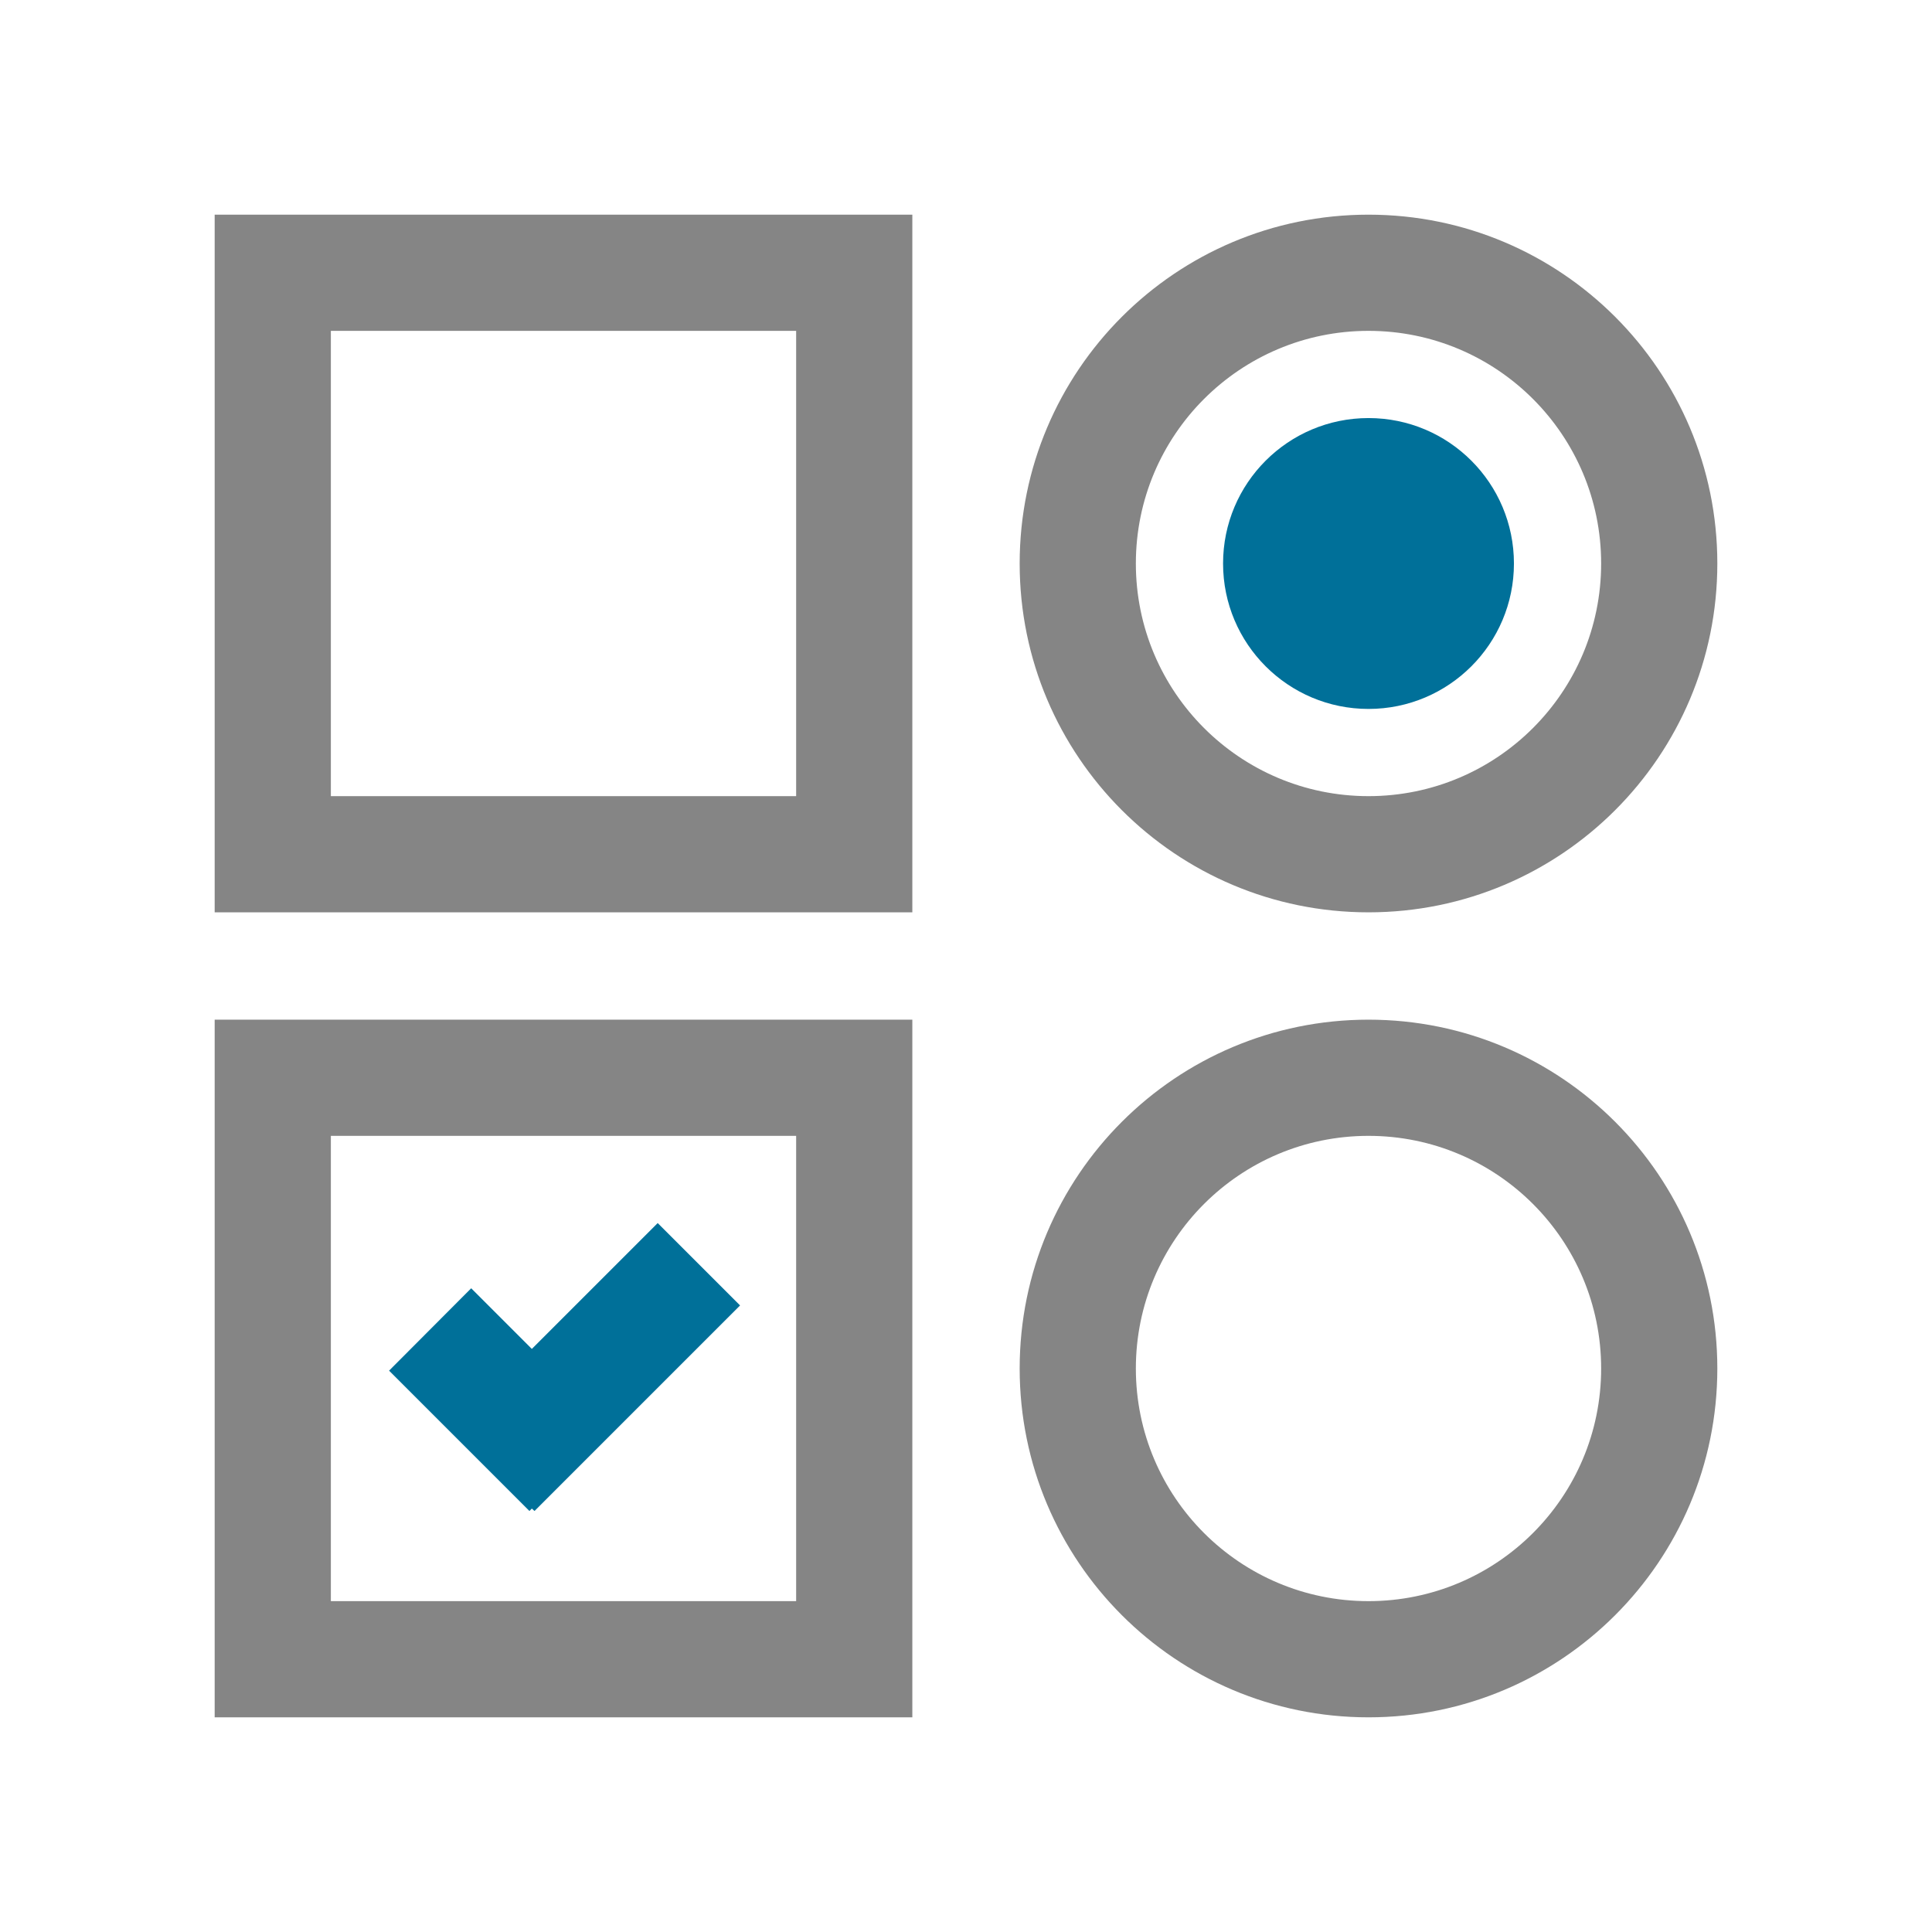
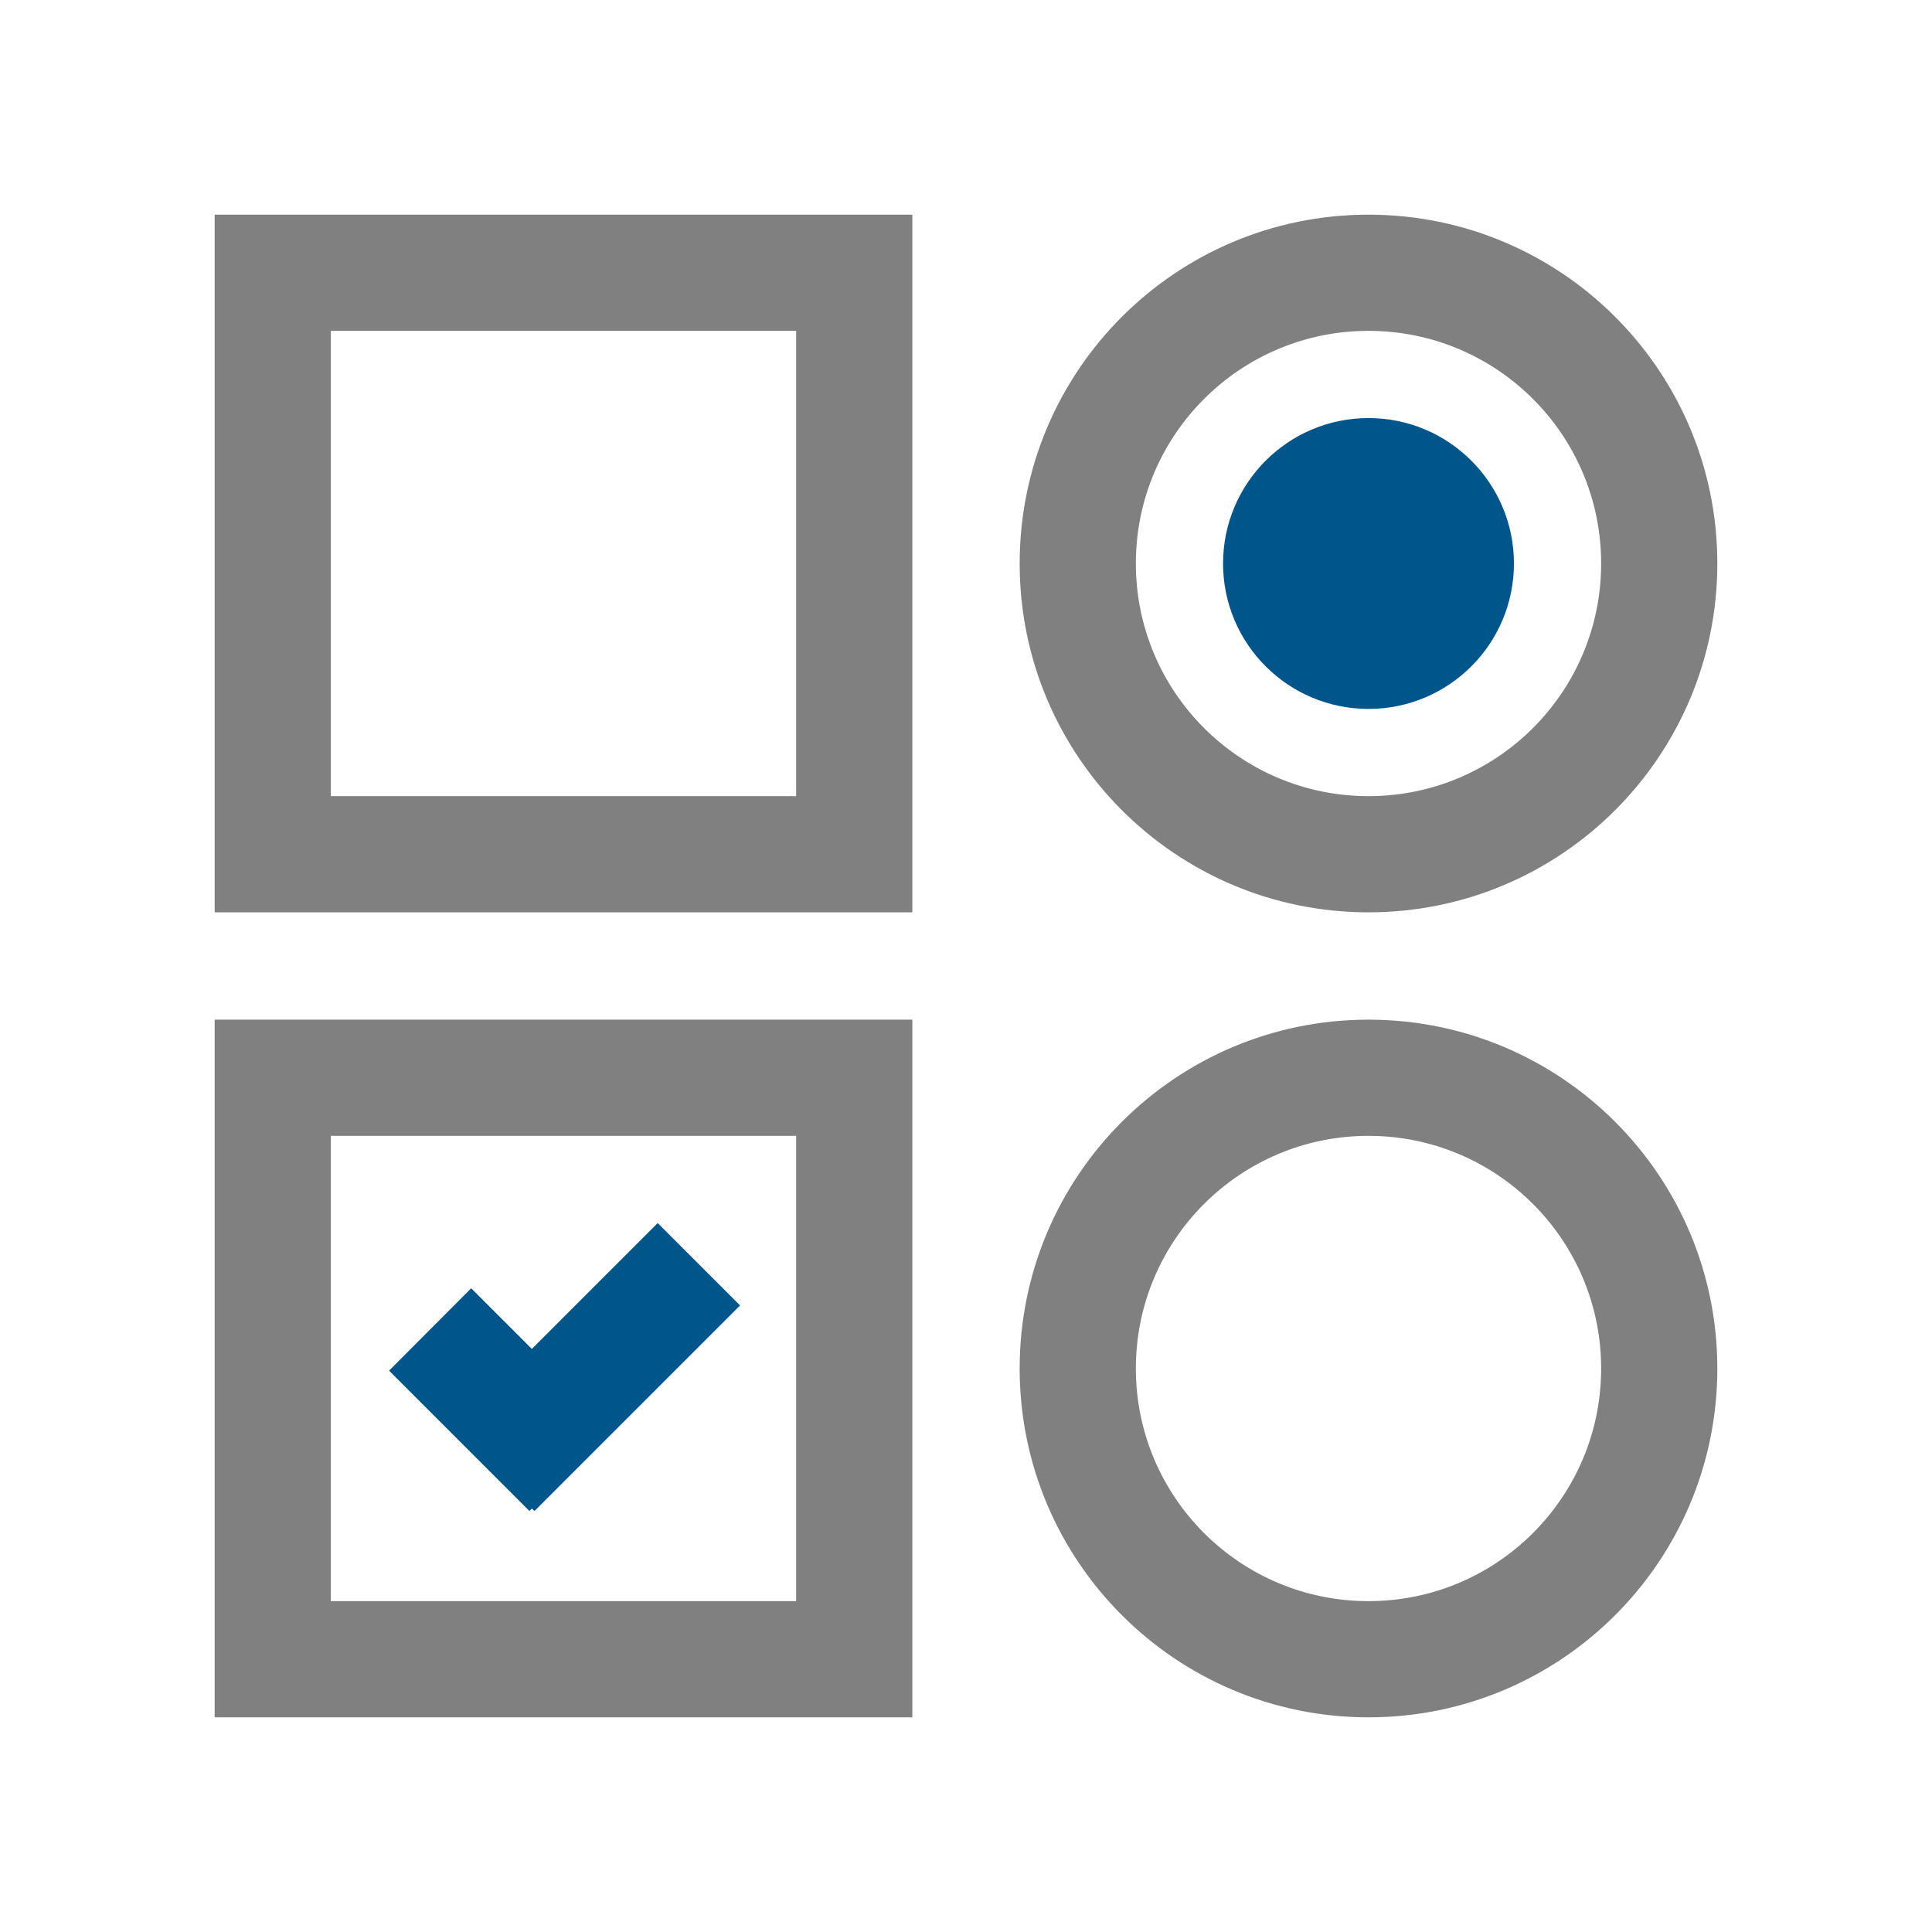
<svg xmlns="http://www.w3.org/2000/svg" width="72" height="72" viewBox="0 0 72 72" fill="none">
-   <path d="M8,8V34H34V8ZM29.67,29.67H12.33V12.33H29.67Z" fill="#858585" />
-   <path d="M8,38V64H34V38ZM29.67,59.67H12.33V42.33H29.67Z" fill="#858585" />
-   <path d="M51,8A13,13,0,1,0,64,21,13,13,0,0,0,51,8Zm0,21.67A8.67,8.67,0,1,1,59.67,21,8.67,8.67,0,0,1,51,29.67Z" fill="#858585" />
-   <circle cx="51" cy="21" r="5.42" fill="#007099" />
-   <polygon points="27.58 48.65 24.51 45.58 19.82 50.27 17.56 48.01 14.5 51.08 19.73 56.31 19.82 56.22 19.92 56.31 27.58 48.65" fill="#007099" />
-   <path d="M51,38A13,13,0,1,0,64,51,13,13,0,0,0,51,38Zm0,21.67A8.67,8.67,0,1,1,59.67,51,8.67,8.67,0,0,1,51,59.67Z" fill="#858585" />
+   <path d="M8,8V34H34V8ZM29.67,29.67H12.33V12.33H29.67Z" fill="#808080" />
+   <path d="M8,38V64H34V38ZM29.67,59.67H12.33V42.33H29.67Z" fill="#808080" />
+   <path d="M51,8A13,13,0,1,0,64,21,13,13,0,0,0,51,8Zm0,21.67A8.67,8.67,0,1,1,59.67,21,8.67,8.67,0,0,1,51,29.67Z" fill="#808080" />
+   <circle cx="51" cy="21" r="5.42" fill="#00558B" />
+   <polygon points="27.58 48.65 24.51 45.58 19.82 50.27 17.56 48.01 14.5 51.08 19.73 56.31 19.82 56.22 19.92 56.31 27.58 48.65" fill="#00558B" />
+   <path d="M51,38A13,13,0,1,0,64,51,13,13,0,0,0,51,38Zm0,21.67A8.67,8.67,0,1,1,59.67,51,8.67,8.67,0,0,1,51,59.67Z" fill="#808080" />
</svg>
